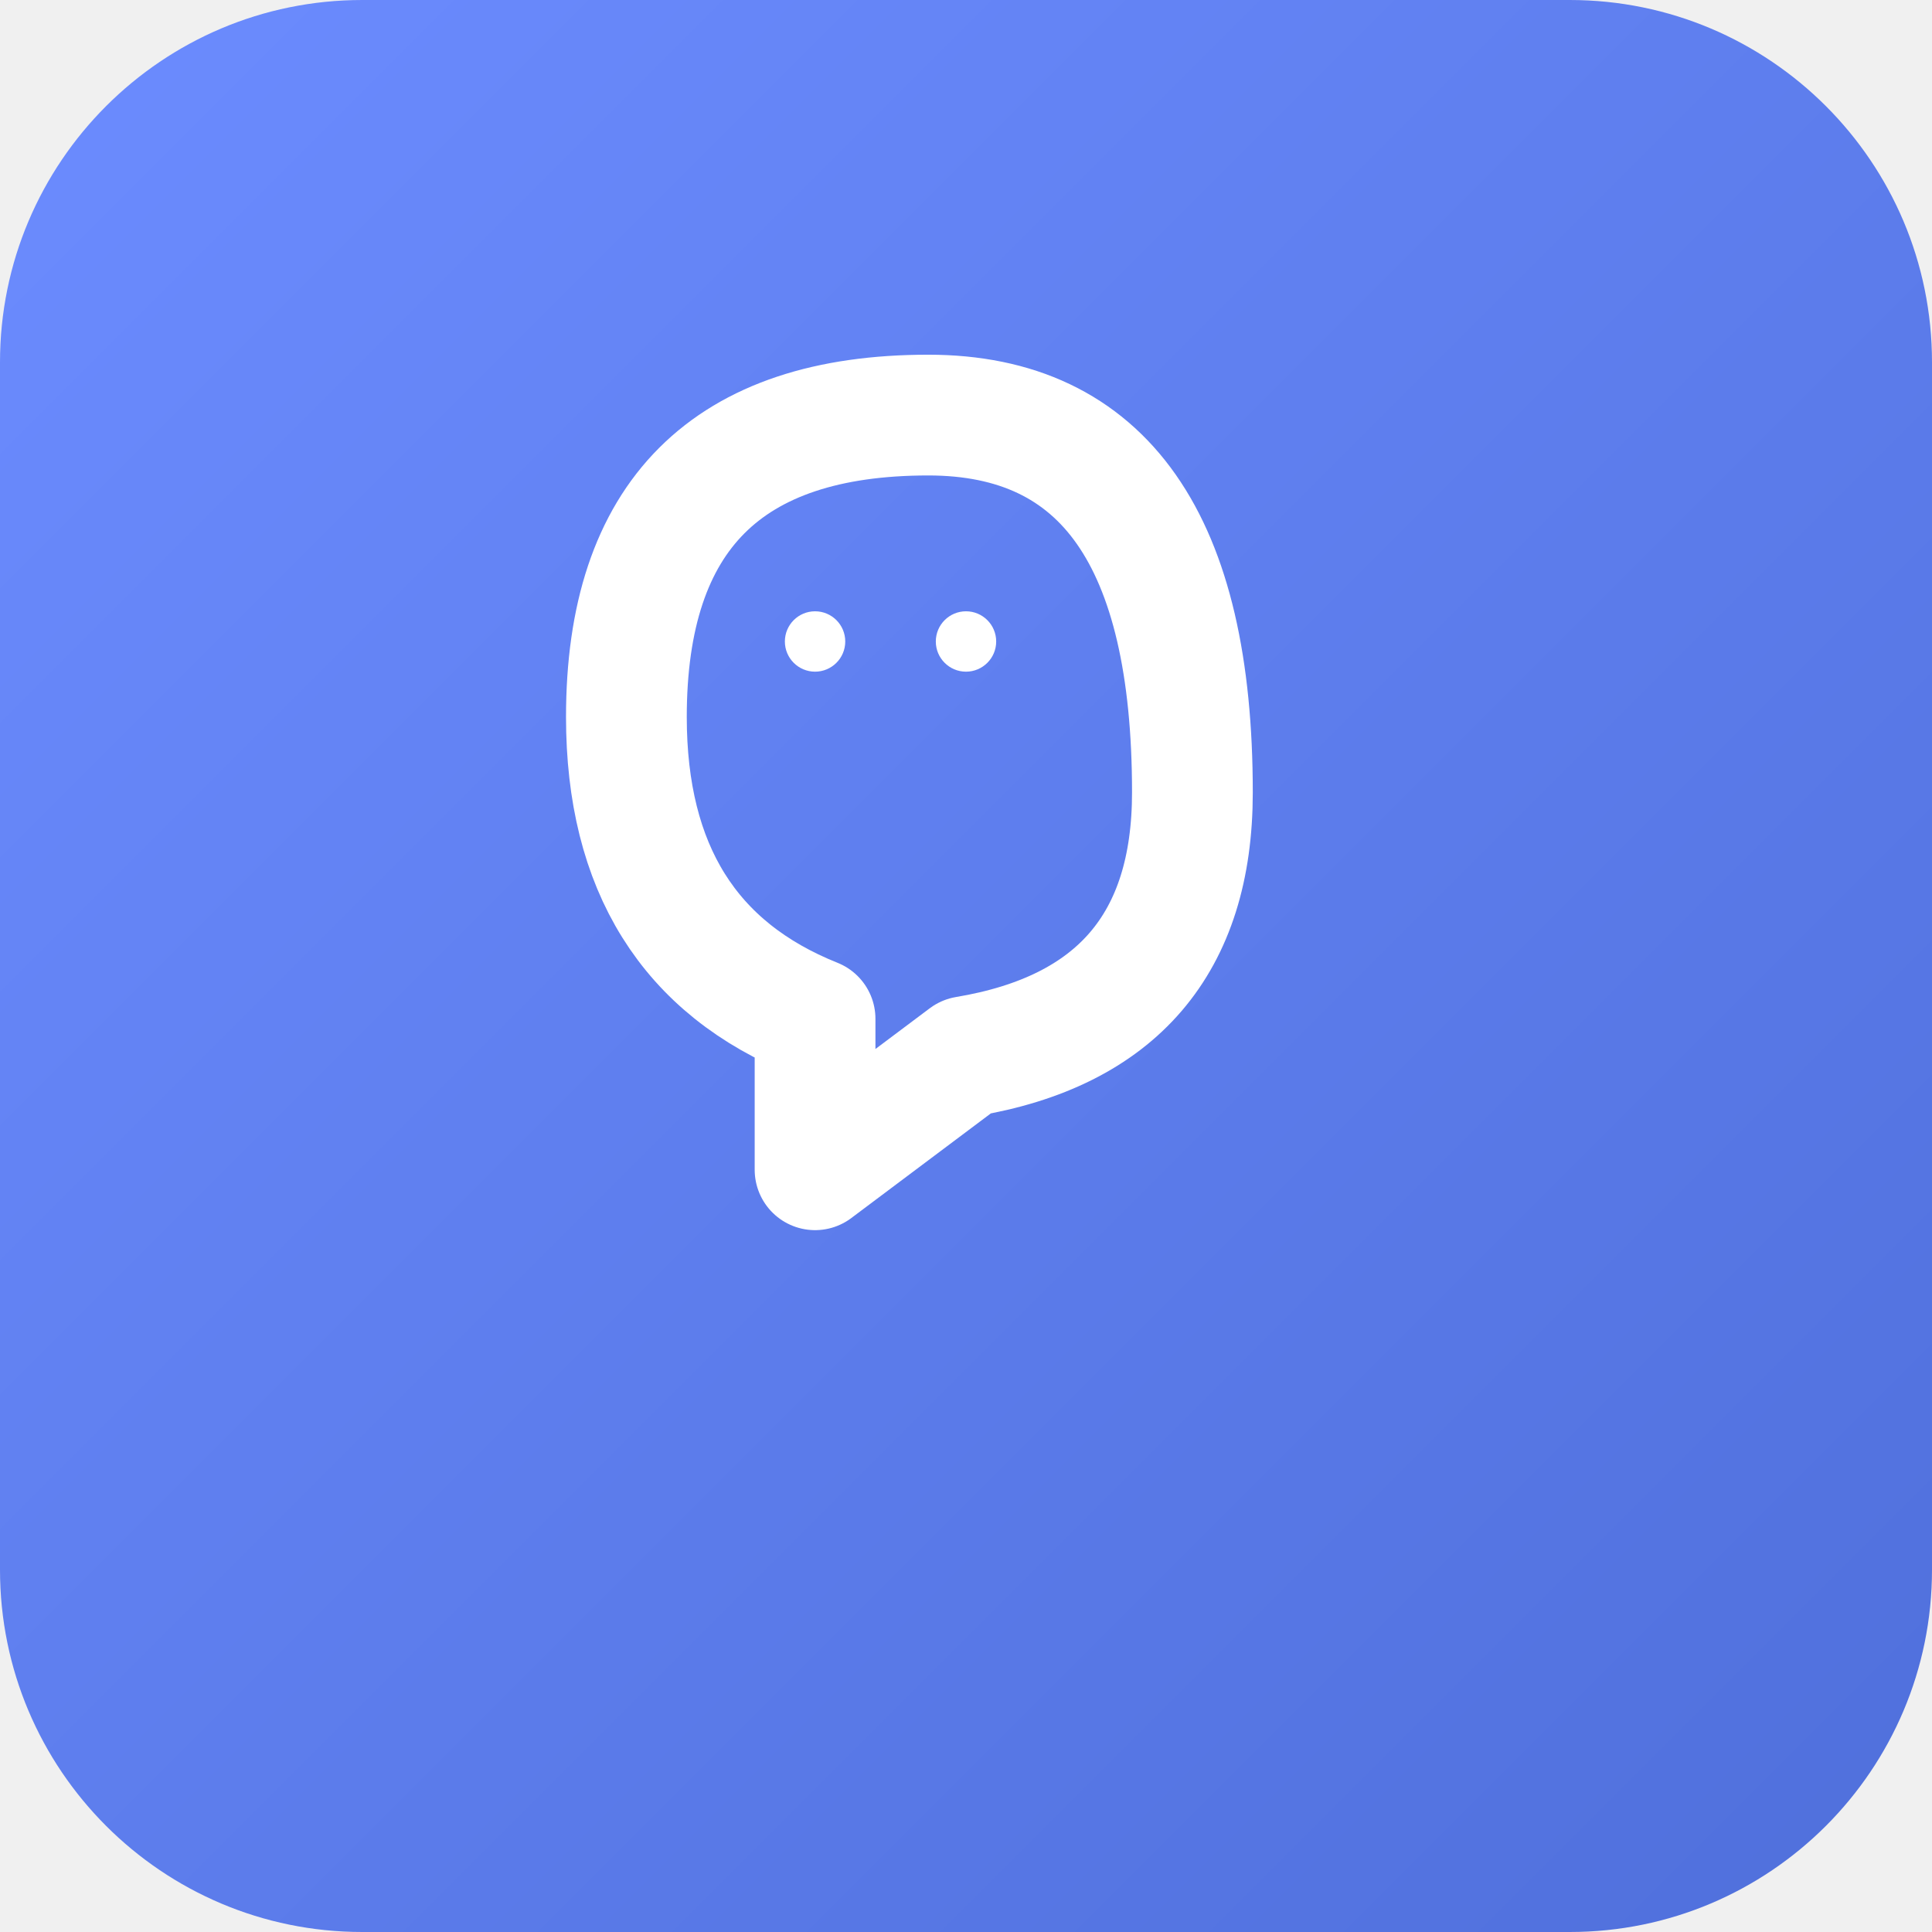
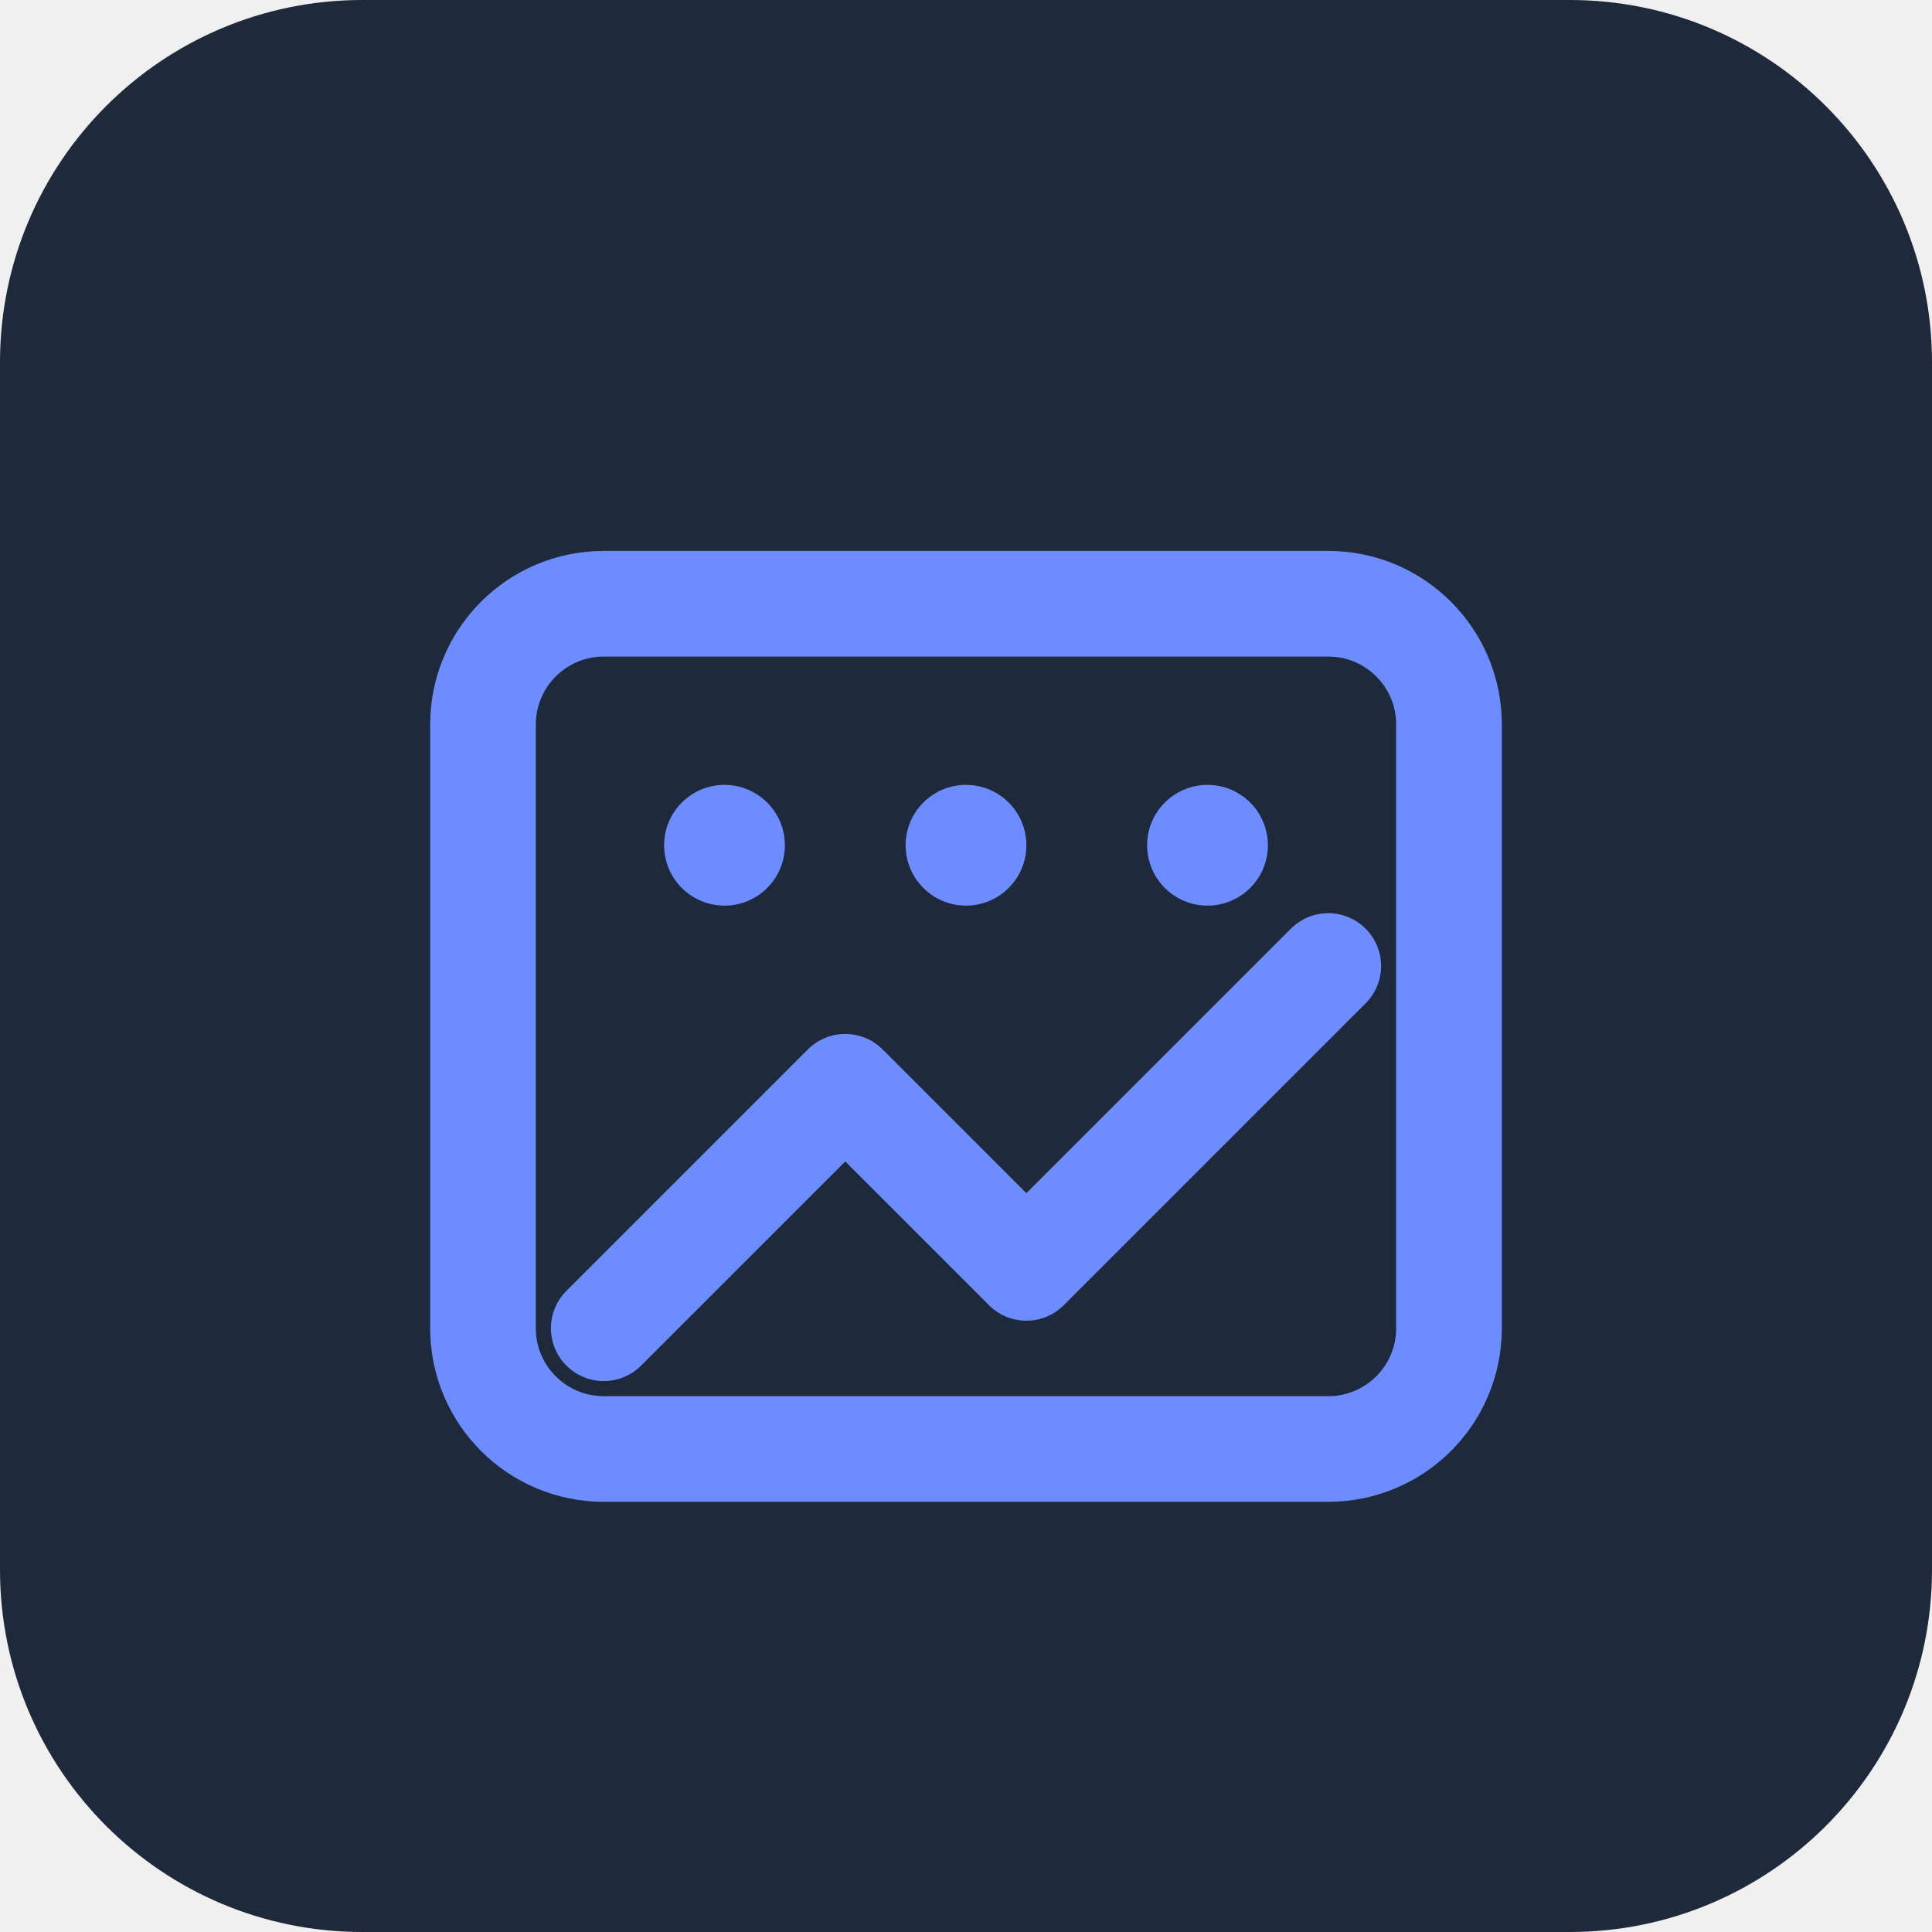
- <svg xmlns="http://www.w3.org/2000/svg" viewBox="0 0 512 512">
-   <defs>
-     <linearGradient id="g" x1="0" y1="0" x2="1" y2="1">
-       <stop offset="0%" stop-color="#6c8cff" />
-       <stop offset="100%" stop-color="#4f6fdb" />
-     </linearGradient>
-   </defs>
-   <rect width="512" height="512" rx="96" fill="url(#g)" />
-   <g transform="translate(256,230)" fill="none" stroke="#fff" stroke-width="32" stroke-linecap="round" stroke-linejoin="round">
-     <path d="M-10-120 Q-90-120-90-40 Q-90 20-40 40 L-40 80 L0 50 Q60 40 60-20 Q60-120-10-120Z" />
-     <circle cx="-40" cy="-60" r="8" fill="#fff" stroke="none" />
-     <circle cx="0" cy="-60" r="8" fill="#fff" stroke="none" />
+ <svg xmlns="http://www.w3.org/2000/svg" width="512" height="512" viewBox="0 0 512 512">
+   <rect width="512" height="512" rx="96" fill="#1e293b" />
+   <g stroke="#6c8cff" stroke-width="28" stroke-linecap="round" stroke-linejoin="round" fill="none">
+     <path d="M160 160h192a32 32 0 0 1 32 32v160a32 32 0 0 1-32 32H160a32 32 0 0 1-32-32V192a32 32 0 0 1 32-32z" />
+     <path d="M160 352L224 288 272 336 352 256" />
+     <circle cx="192" cy="224" r="16" fill="#6c8cff" stroke="none" />
+     <circle cx="256" cy="224" r="16" fill="#6c8cff" stroke="none" />
+     <circle cx="320" cy="224" r="16" fill="#6c8cff" stroke="none" />
  </g>
</svg>
